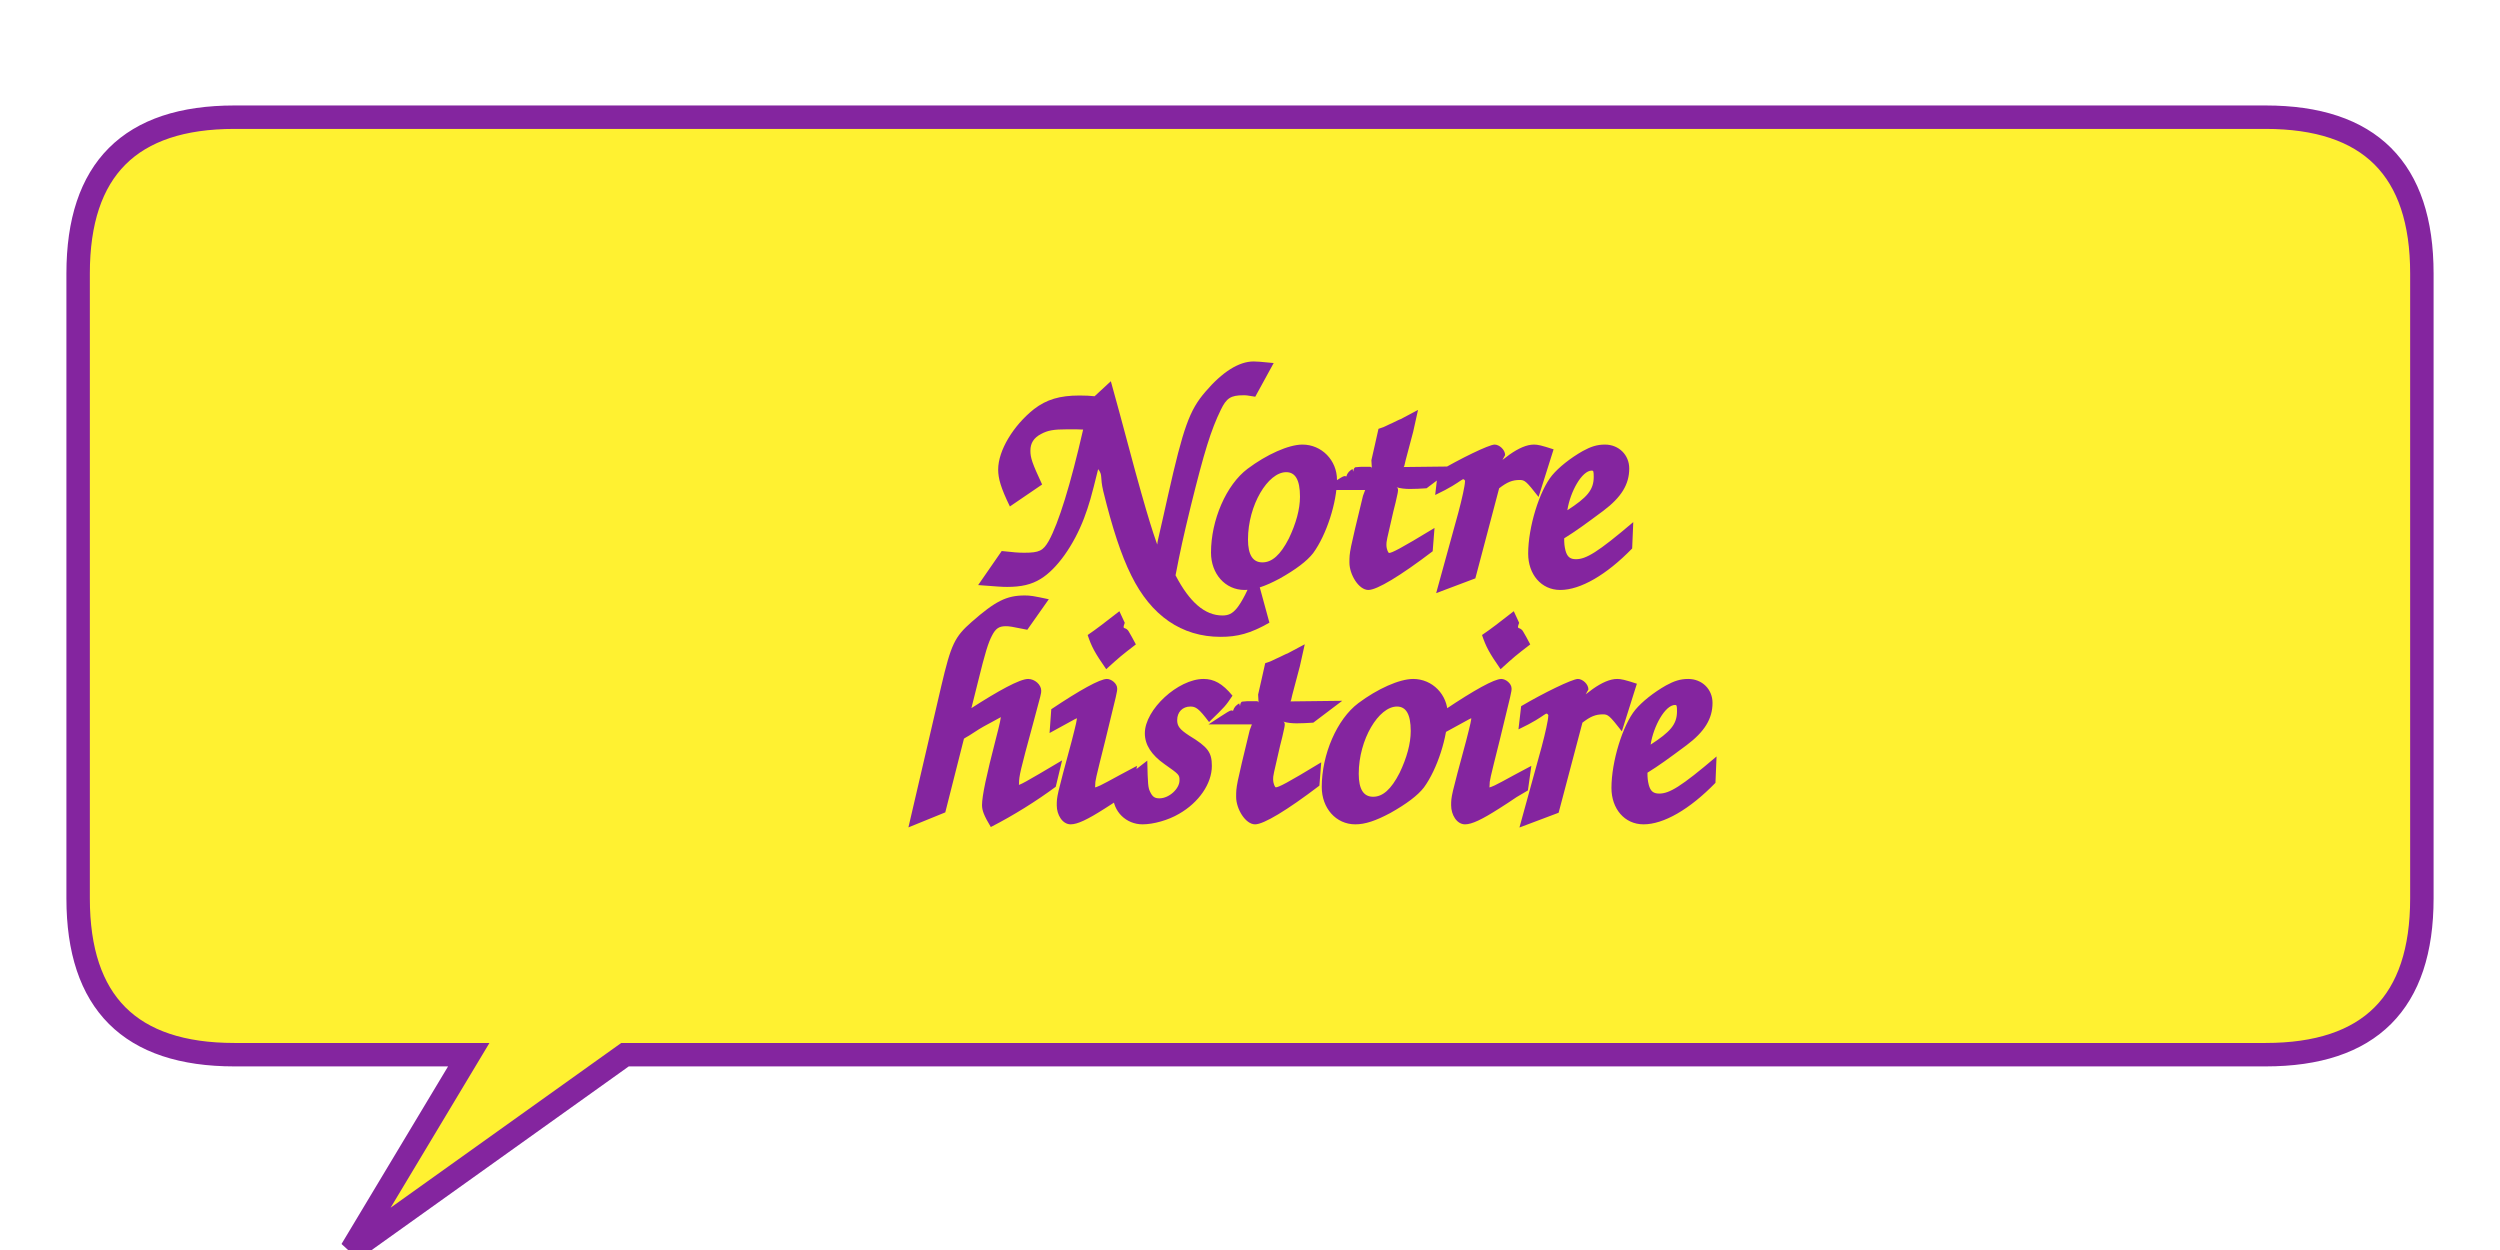
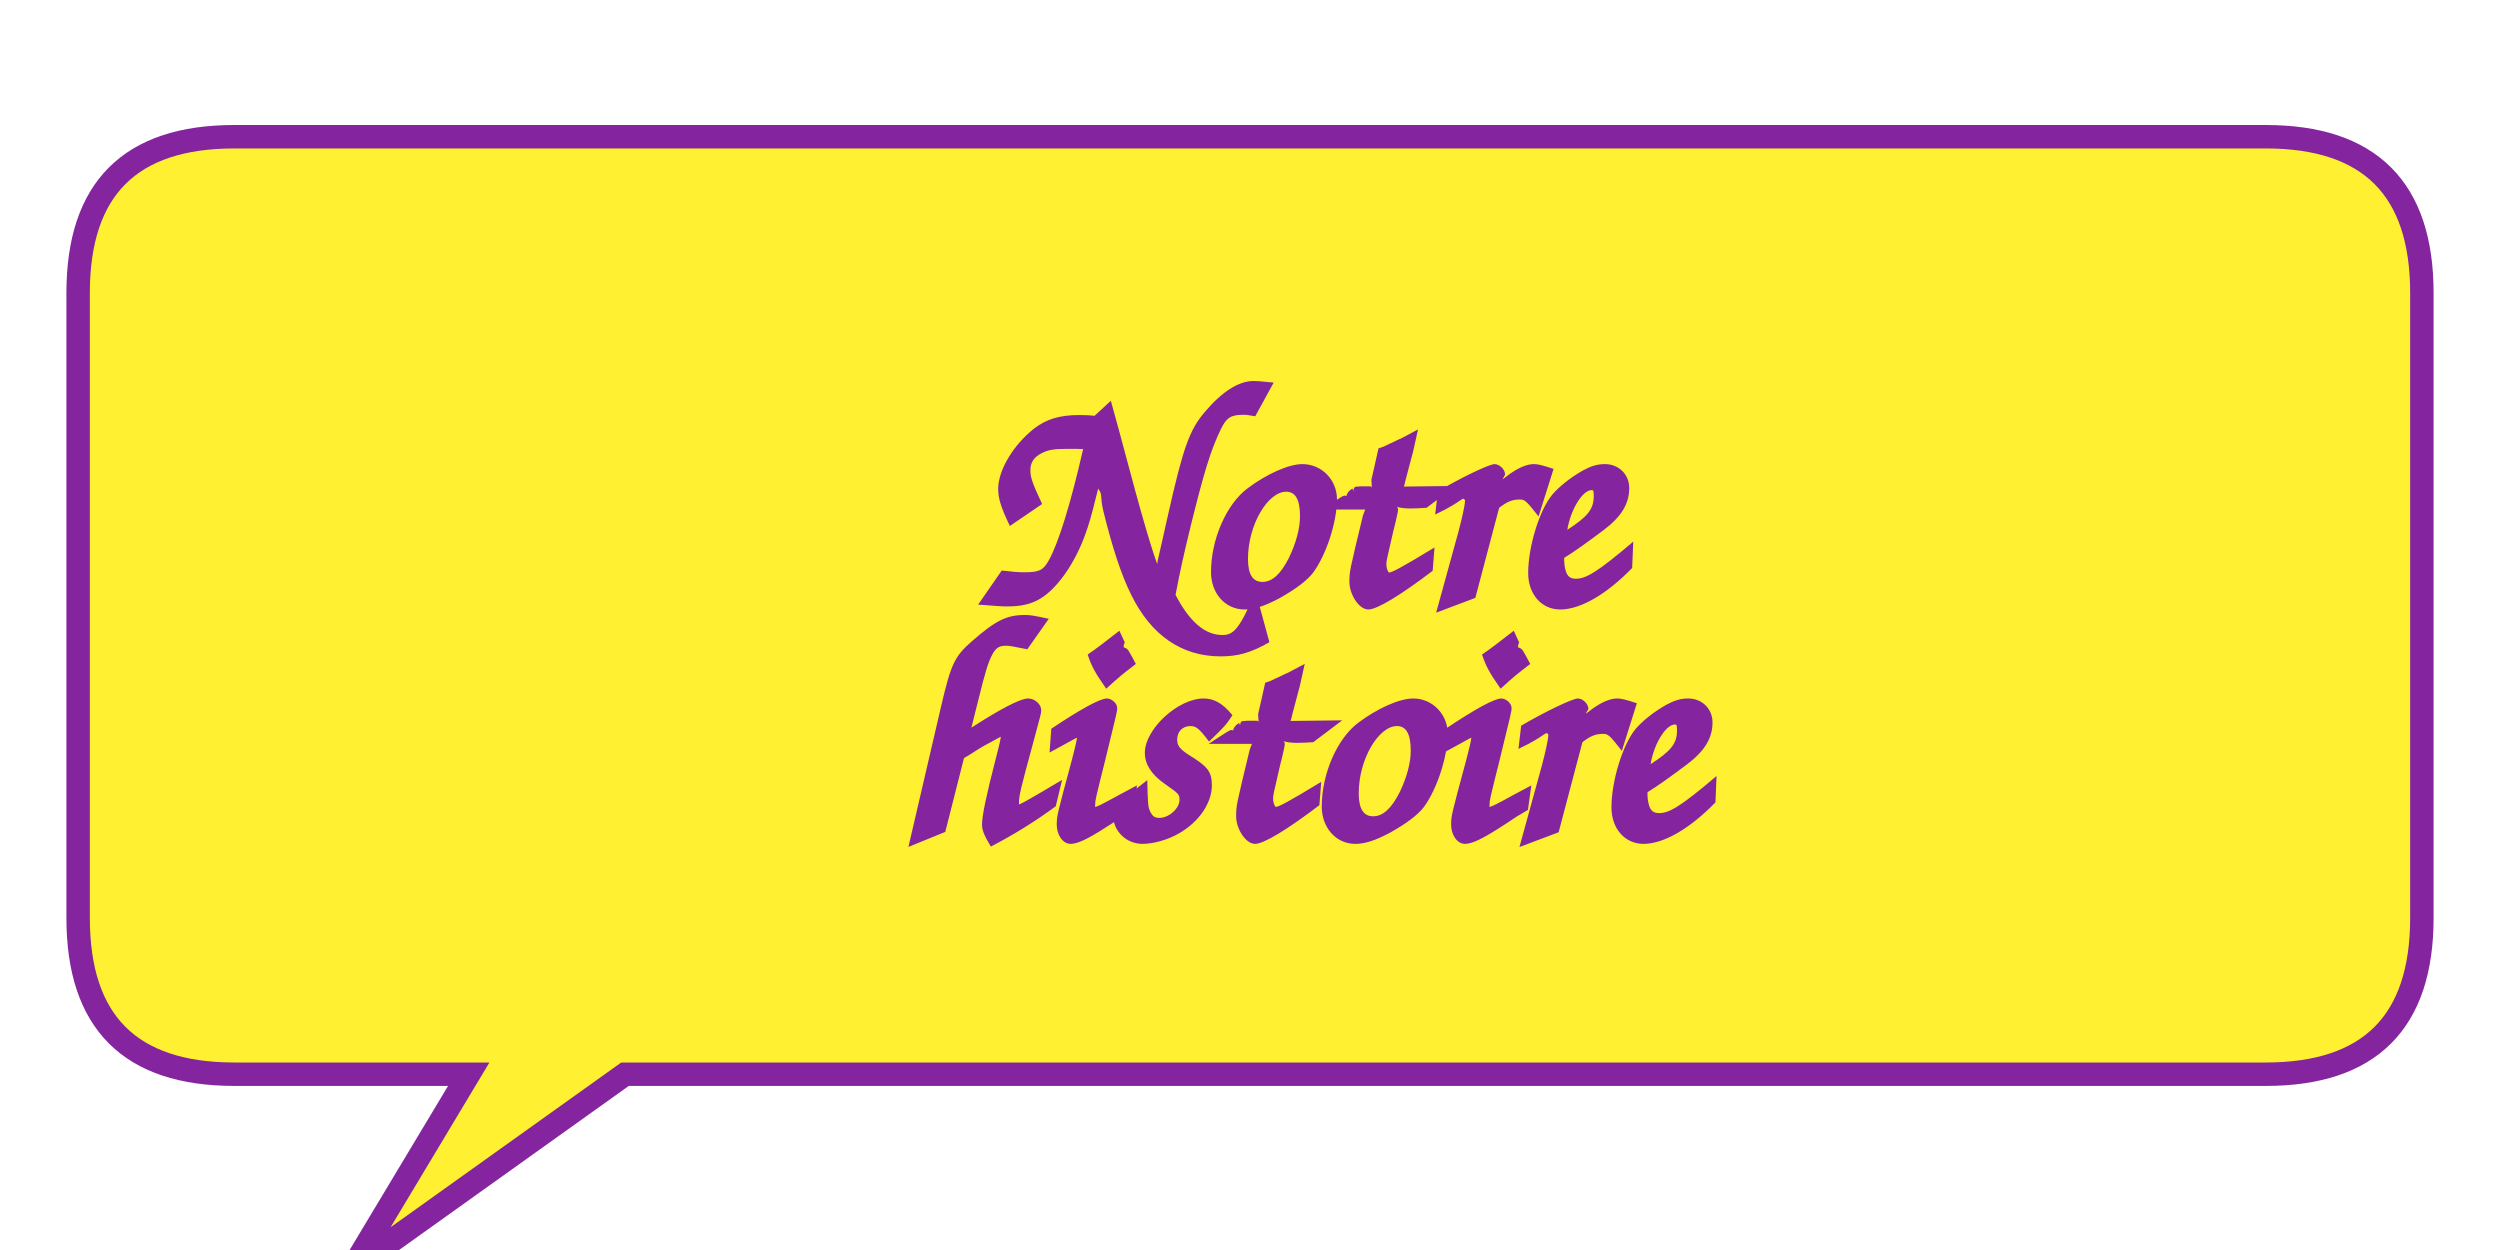
- <svg xmlns="http://www.w3.org/2000/svg" width="320" height="160" viewBox="0 0 320 150">
+ <svg xmlns="http://www.w3.org/2000/svg" width="320" height="160" viewBox="0 0 320 145">
  <path d="M 30 10 Q 10 10 10 30 L 10 110 Q 10 130 30 130 L 60 130 L 45 155 L 80 130 L 290 130 Q 310 130 310 110 L 310 30 Q 310 10 290 10 Z" fill="#FFF131" stroke="#84259F" stroke-width="3" />
  <text x="165" y="70" font-family="Pangolin, cursive" font-size="40" font-weight="bold" fill="#84259F" text-anchor="middle">Notre</text>
  <text x="165" y="100" font-family="Pangolin, cursive" font-size="40" font-weight="bold" fill="#84259F" text-anchor="middle">histoire</text>
</svg>
